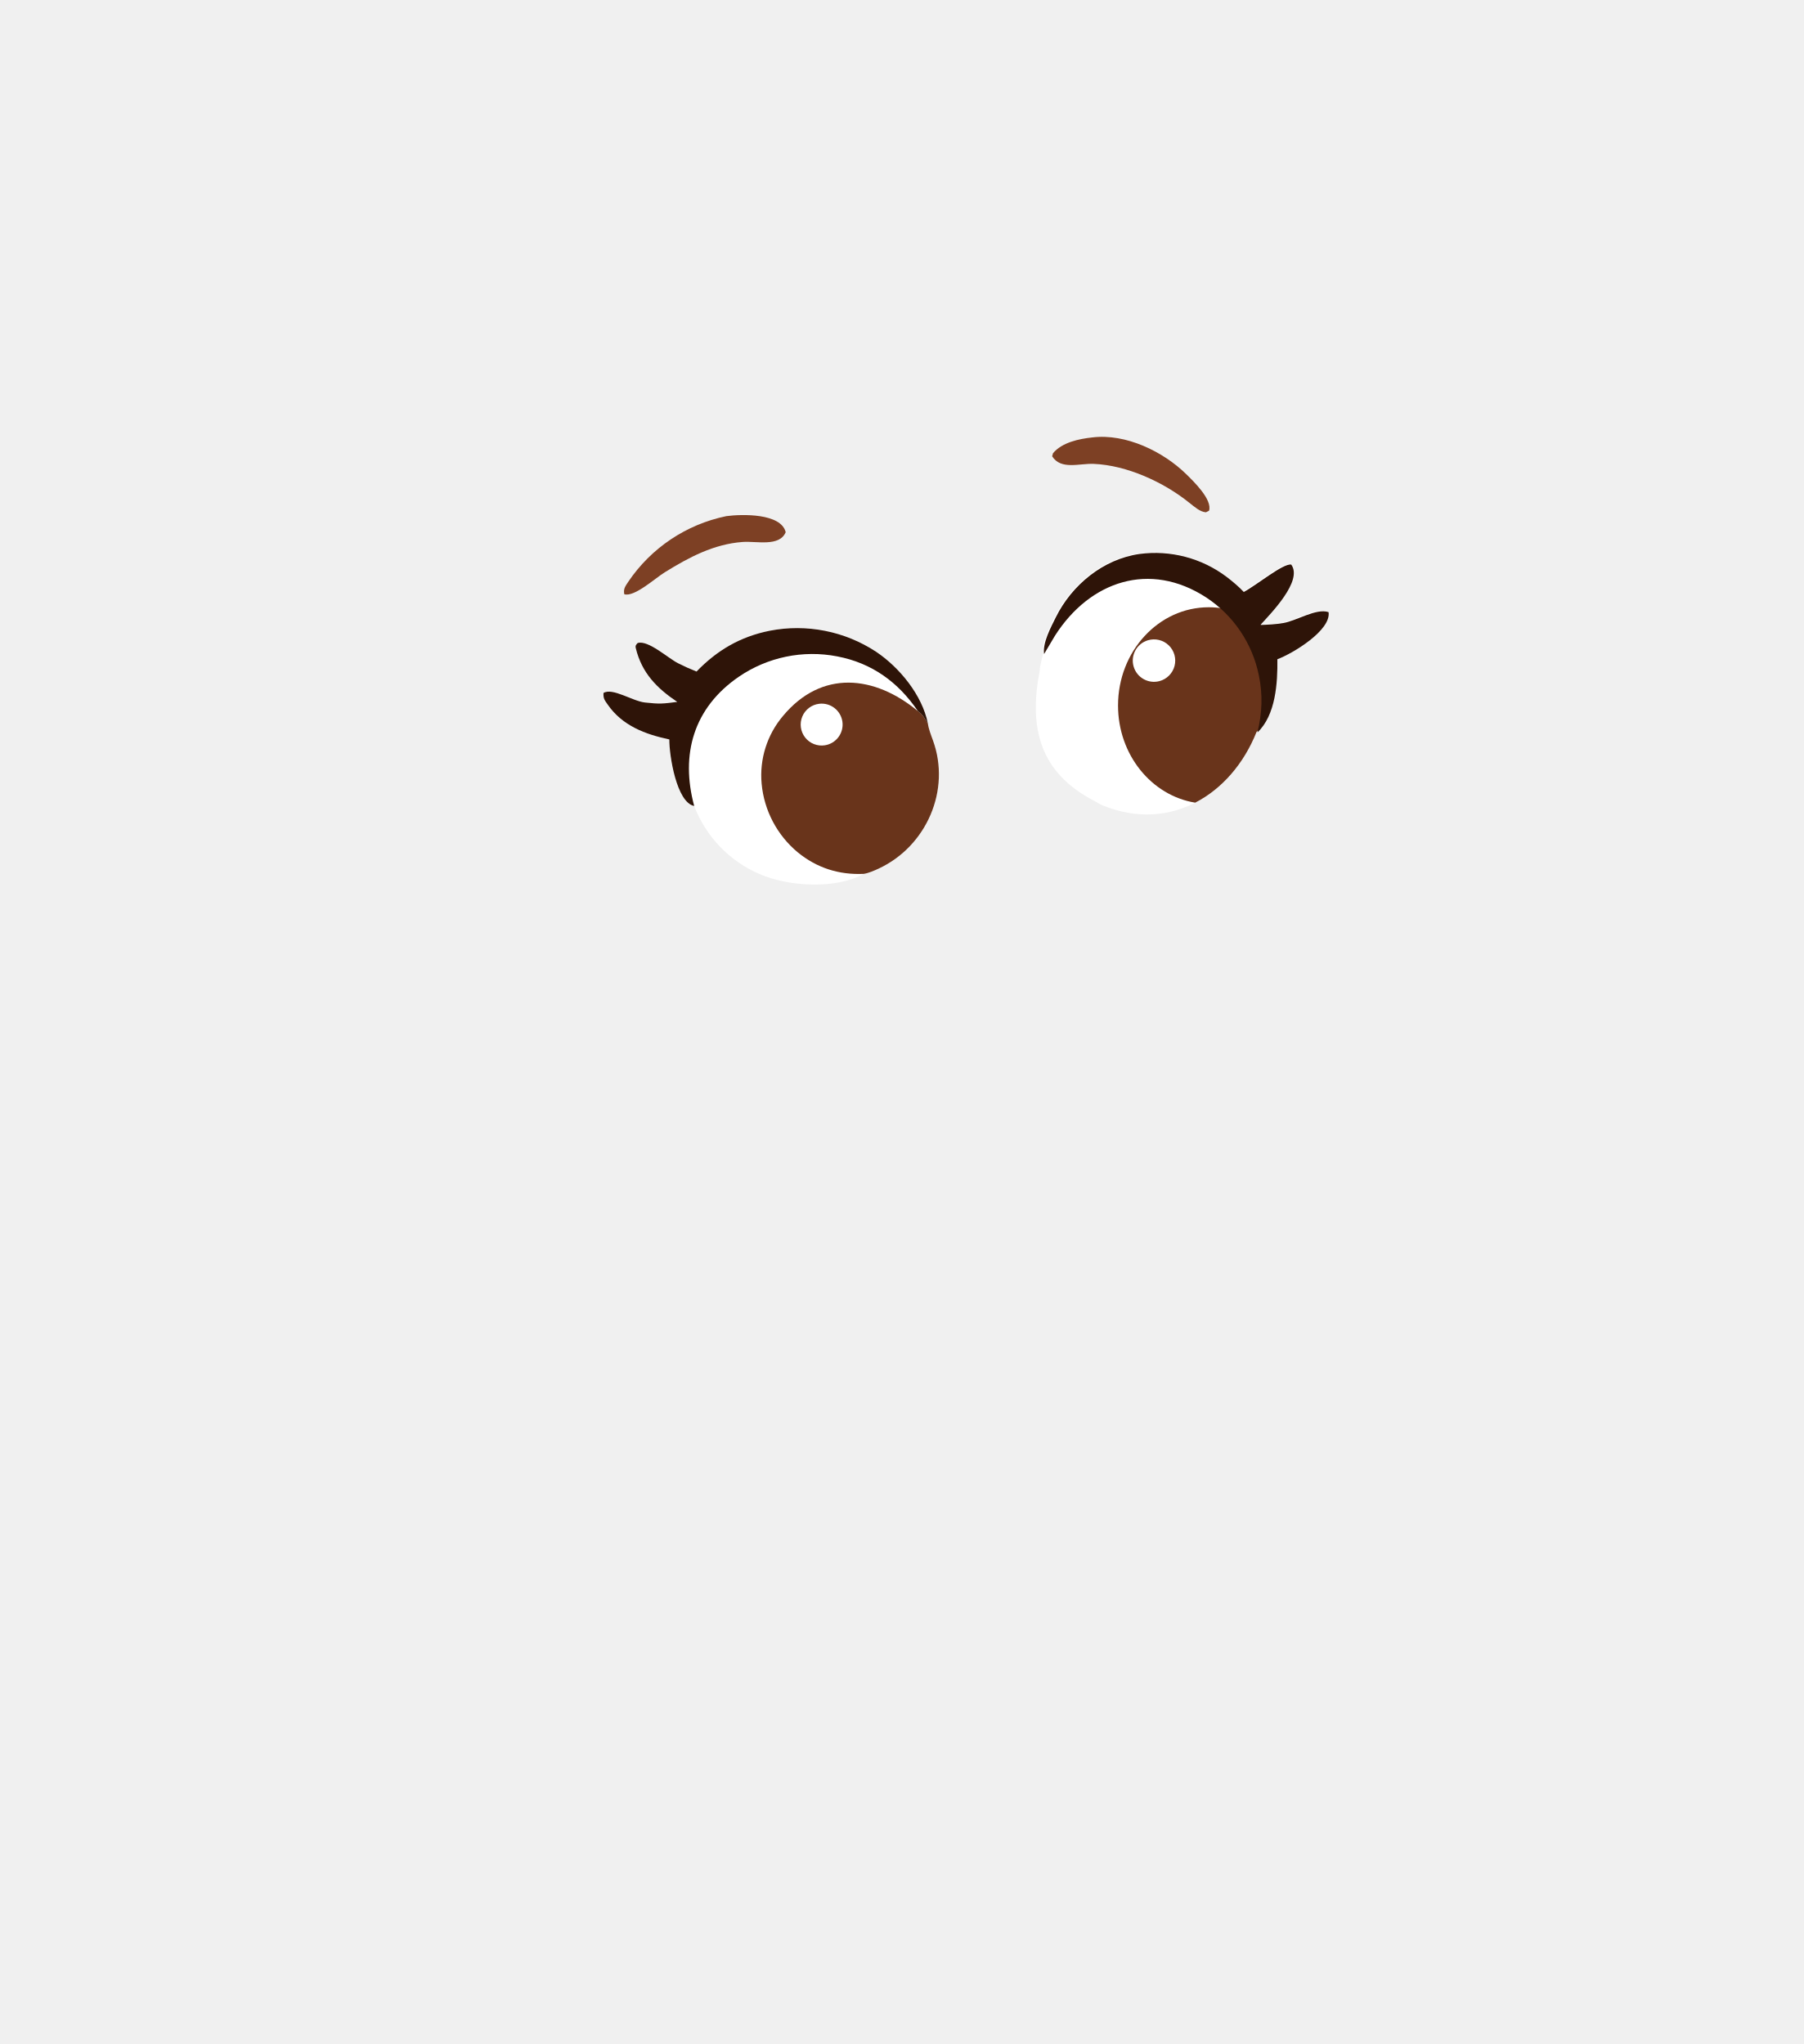
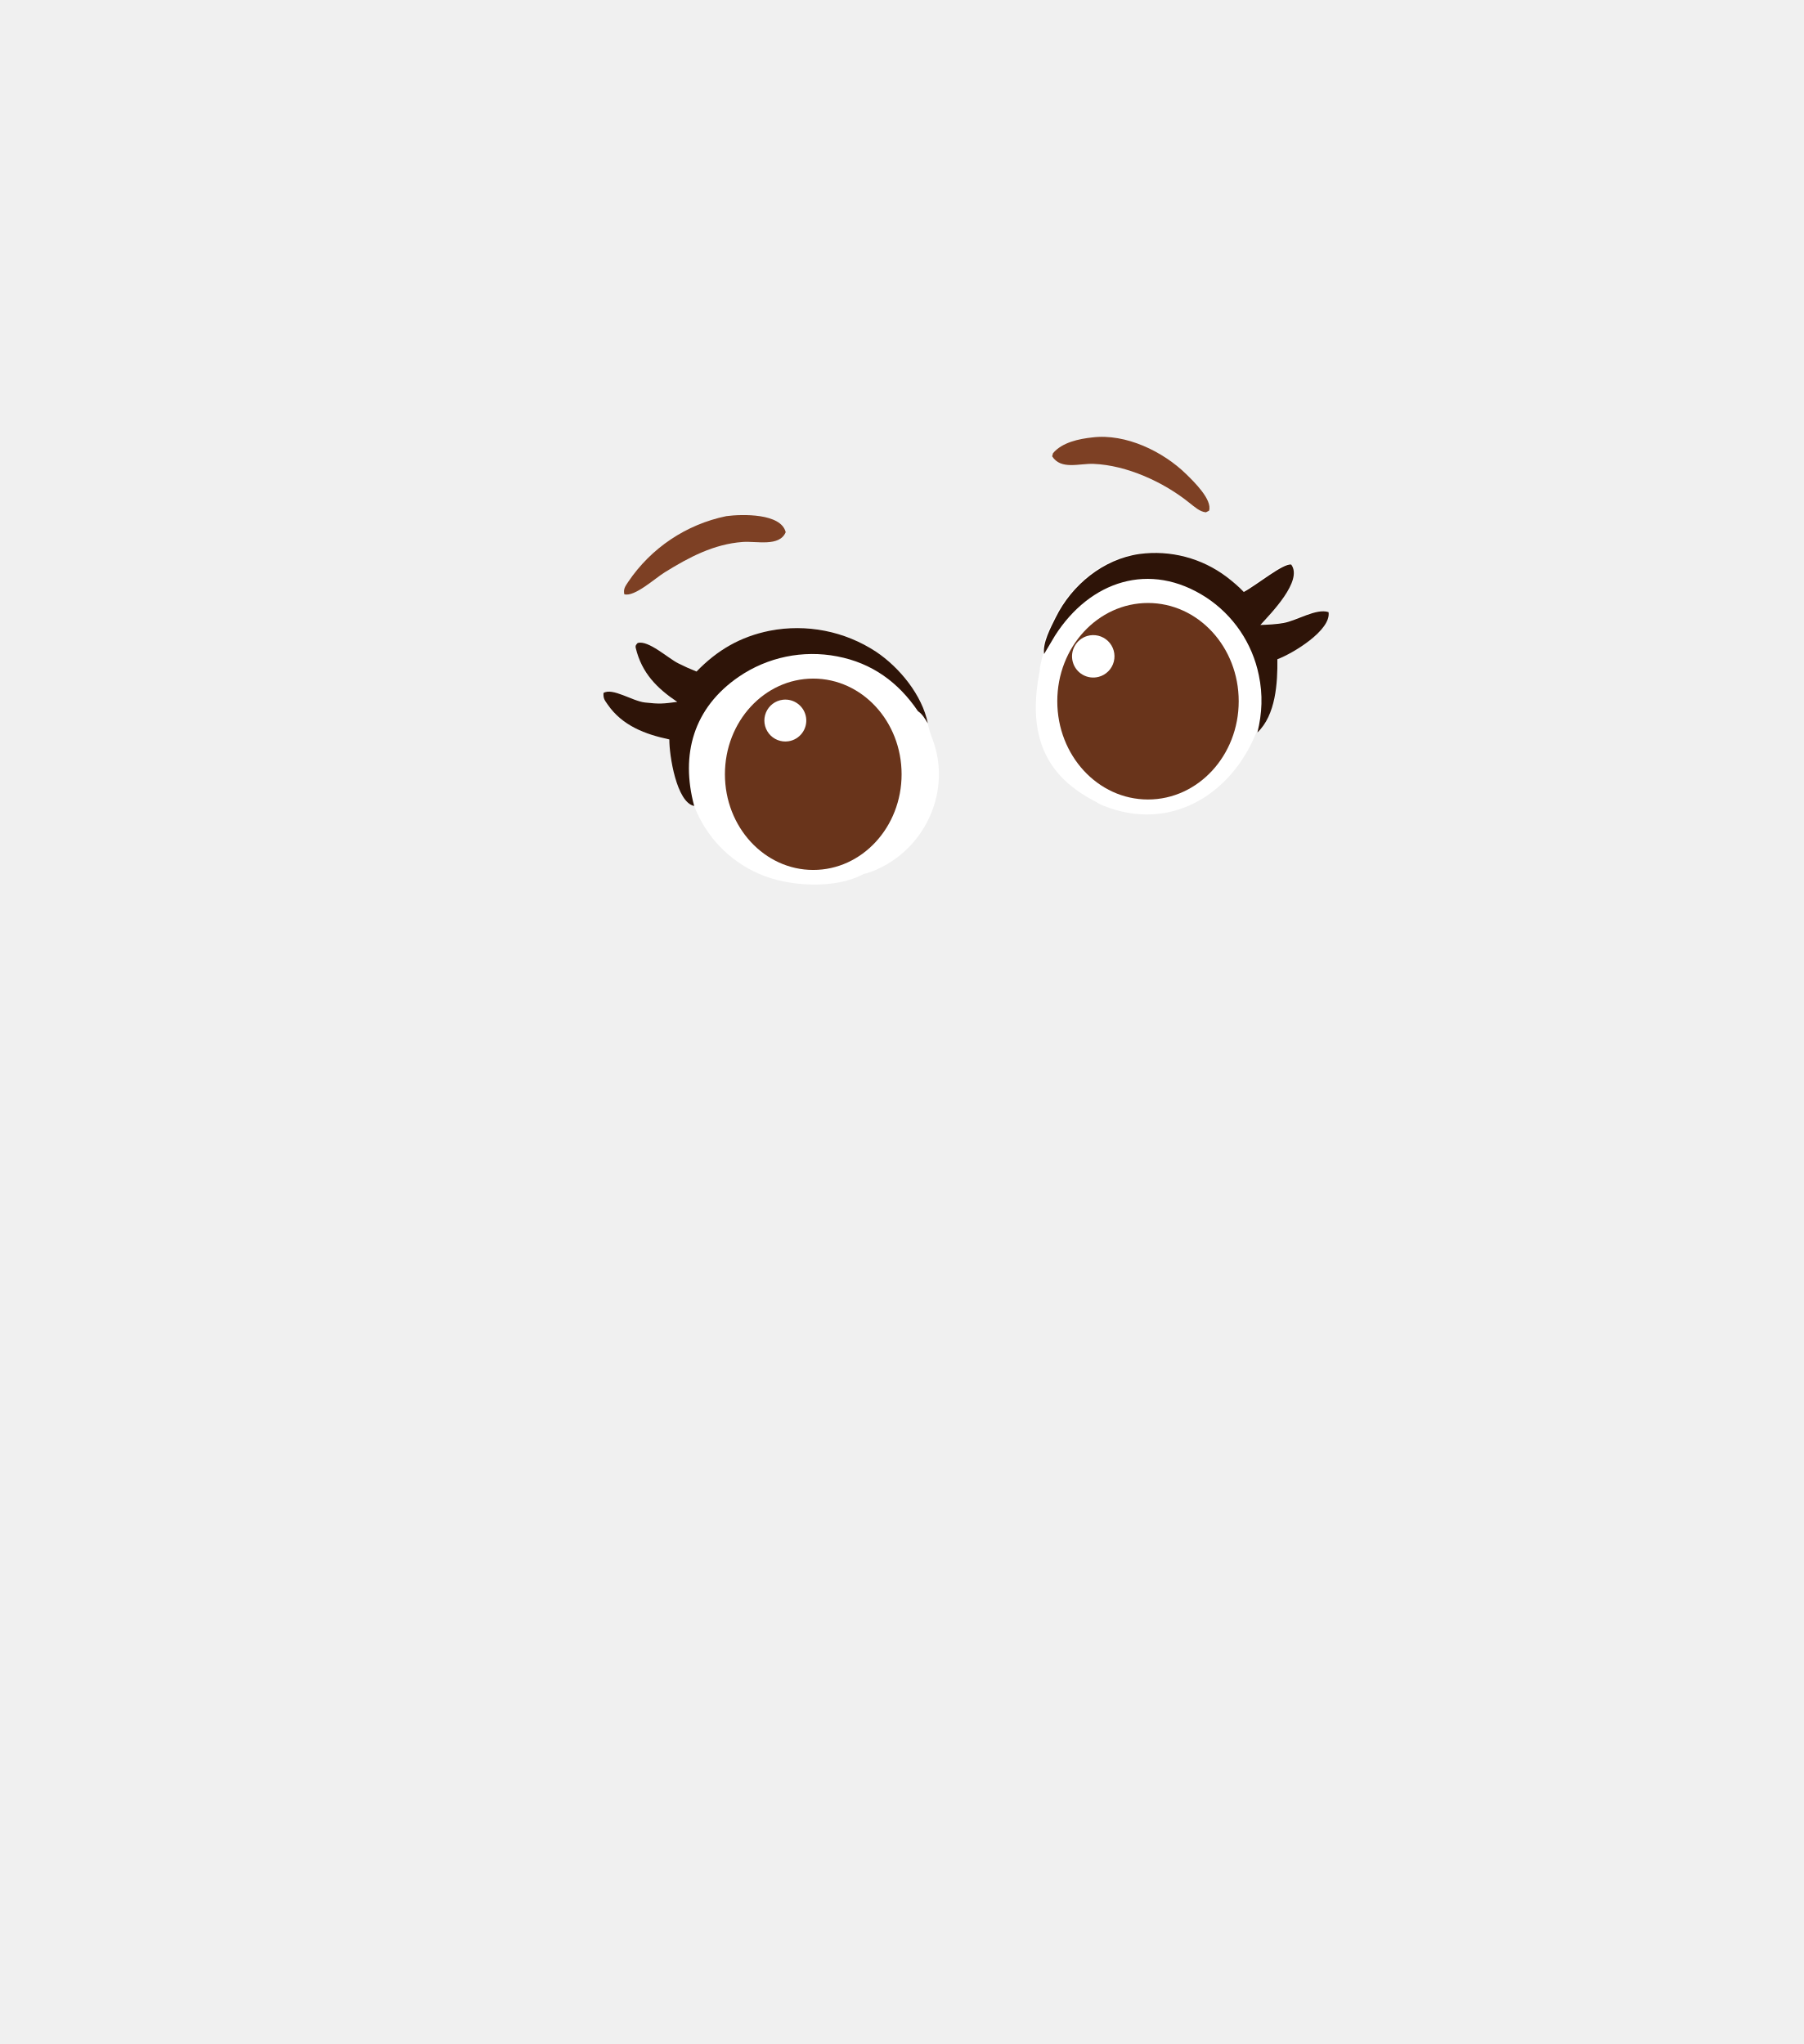
<svg xmlns="http://www.w3.org/2000/svg" width="1178" height="1335" viewBox="0 0 1178 1335" fill="none">
  <path d="M454.83 438.597C468.342 424.636 483.365 415.838 502.575 411.968C526.64 407.28 551.58 412.196 572.062 425.662C587.438 435.962 602.211 454.052 605.888 472.489C606.347 475.979 607.941 480.084 609.16 483.426C621.088 515.923 605.045 552.601 573.989 567.2C571.03 568.589 567.259 570.243 564.03 570.755C545.653 580.997 514.649 579.081 495.793 570.787C476.218 562.338 460.893 546.33 453.309 526.407C441.777 524.147 436.974 493.324 437.068 482.941C421.337 479.62 406.408 473.996 396.855 460.236C394.719 457.169 393.886 456.245 394.084 452.588C399.97 448.978 412.961 457.913 421.139 458.82C430.734 459.885 432.921 459.643 442.235 458.425C428.952 449.503 419.076 439.567 415.149 423.266C414.753 421.623 415.409 421.02 416.378 419.978C423.275 417.849 436.287 429.957 442.86 433.218C447.309 435.43 450.121 436.713 454.83 438.597Z" fill="white" />
-   <path d="M564.031 570.755C547.862 571.47 533.423 566.942 520.828 556.606C507.41 545.405 498.961 529.342 497.346 511.932C495.856 495.88 500.878 479.902 511.296 467.598C536.548 437.24 571.115 440.996 599.409 464.48C602.493 466.582 603.889 469.326 605.889 472.489C606.348 475.979 607.942 480.084 609.161 483.426C621.089 515.923 605.046 552.601 573.99 567.199C571.031 568.589 567.26 570.243 564.031 570.755Z" fill="#69341B" />
-   <path d="M534.912 459.661C542.319 458.778 549.07 463.999 550.091 471.394C551.101 478.79 545.997 485.631 538.621 486.773C533.735 487.528 528.818 485.589 525.765 481.697C522.713 477.806 521.994 472.57 523.89 468.002C525.786 463.435 529.995 460.245 534.912 459.661Z" fill="white" />
+   <path d="M531.056 443.21C562.913 443.21 588.739 471.188 588.739 505.7C588.739 540.212 562.913 568.19 531.056 568.19C499.198 568.19 473.372 540.212 473.372 505.7C473.372 471.188 499.198 443.21 531.056 443.21Z" fill="#69341B" />
+   <path d="M511.196 457.023C518.603 456.14 525.354 461.361 526.375 468.756C527.386 476.152 522.281 482.993 514.905 484.135C510.019 484.891 505.102 482.951 502.05 479.06C498.997 475.169 498.278 469.933 500.174 465.364C502.07 460.797 506.279 457.607 511.196 457.023Z" fill="white" />
  <path d="M454.83 438.597C468.342 424.636 483.365 415.838 502.575 411.968C526.64 407.28 551.58 412.196 572.062 425.662C587.438 435.962 602.211 454.052 605.888 472.489C603.888 469.326 602.492 466.582 599.409 464.48C586.605 445.578 569.395 433.041 546.684 428.704C524.338 424.367 501.189 429.166 482.406 442.028C452.913 462.266 444.204 492.736 453.309 526.407C441.777 524.147 436.974 493.324 437.068 482.941C421.337 479.62 406.408 473.996 396.855 460.236C394.719 457.169 393.886 456.245 394.084 452.588C399.97 448.978 412.961 457.913 421.139 458.82C430.734 459.885 432.921 459.643 442.235 458.425C428.952 449.503 419.076 439.567 415.149 423.266C414.753 421.623 415.409 421.02 416.378 419.978C423.275 417.849 436.287 429.957 442.86 433.218C447.309 435.43 450.121 436.713 454.83 438.597Z" fill="#2E1408" />
  <path d="M474.281 337.109C484.459 335.732 510.045 335.127 513.056 347.594C508.983 357.295 494.116 353.3 484.928 353.977C466.051 355.365 449.924 363.992 434.172 373.736C427.797 377.623 414.326 390.093 407.659 388.125C406.971 384.762 408.169 383.095 410.18 380.084C425.088 357.918 448.111 342.488 474.281 337.109Z" fill="#7D4024" />
  <path d="M743.476 361.515C763.679 358.815 784.128 364.191 800.386 376.476C804.181 379.361 808.351 382.869 811.6 386.337C817.086 383.425 826.484 376.194 833.76 371.852C835.146 371.025 836.455 370.304 837.645 369.736C838.835 369.169 839.906 368.755 840.817 368.547C841.045 368.495 841.262 368.456 841.469 368.43C841.883 368.378 842.254 368.38 842.578 368.443C850.402 378.998 829.194 400.429 822.428 407.885C824.452 407.801 826.317 407.727 828.142 407.62C829.358 407.549 830.557 407.462 831.773 407.348C833.596 407.177 835.459 406.943 837.479 406.602C839.635 406.238 842.065 405.44 844.618 404.489C845.895 404.014 847.203 403.501 848.524 402.985C855.126 400.408 862.044 397.769 866.961 399.509C868.746 411.321 843.668 426.504 833.534 430.268C833.727 445.645 832.508 466.731 820.505 478.097C806.33 513.644 774.512 536.659 738.198 531.119C737.537 531.019 736.875 530.909 736.212 530.789C731.238 529.891 726.186 528.457 721.087 526.446C720.747 526.312 720.407 526.176 720.067 526.036C719.85 525.948 719.646 525.863 719.451 525.78C719.255 525.696 719.07 525.615 718.89 525.534C718.175 525.21 717.565 524.889 716.892 524.468C716.555 524.258 716.203 524.022 715.813 523.749L714.129 522.886C679.221 504.577 671.558 475.71 678.955 437.975C678.851 436.176 679.794 432.323 680.551 429.385L681.2 426.861C681.184 426.747 681.168 426.632 681.155 426.516C681.114 426.17 681.088 425.818 681.075 425.461C681.057 424.985 681.064 424.499 681.091 424.006C681.117 423.513 681.165 423.012 681.232 422.505C681.365 421.49 681.576 420.451 681.845 419.399C681.98 418.873 682.128 418.344 682.29 417.813C682.452 417.282 682.626 416.749 682.812 416.216C682.997 415.684 683.192 415.151 683.396 414.619C683.6 414.088 683.814 413.559 684.032 413.032C684.251 412.505 684.477 411.982 684.706 411.462C685.394 409.903 686.12 408.385 686.827 406.948C687.534 405.51 688.221 404.154 688.832 402.92C689.322 401.929 689.834 400.947 690.368 399.975C690.723 399.327 691.089 398.684 691.463 398.046C694.272 393.257 697.605 388.743 701.372 384.622C701.874 384.072 702.383 383.529 702.901 382.994C703.16 382.726 703.421 382.461 703.683 382.197C704.733 381.141 705.812 380.115 706.92 379.12C709.135 377.132 711.461 375.271 713.886 373.556C714.492 373.128 715.104 372.708 715.722 372.298C717.577 371.068 719.484 369.921 721.439 368.867C722.417 368.34 723.407 367.836 724.407 367.356C725.074 367.036 725.747 366.728 726.424 366.429C727.101 366.131 727.782 365.844 728.469 365.568C733.272 363.634 738.299 362.25 743.476 361.515Z" fill="white" />
-   <path d="M789.306 396.619C801.647 396.619 813.106 400.708 822.593 407.703C822.537 407.765 822.482 407.825 822.427 407.885C822.557 407.88 822.686 407.874 822.815 407.868C829.694 412.99 835.524 419.645 839.886 427.378C837.467 428.629 835.279 429.619 833.534 430.268C833.726 445.645 832.508 466.731 820.504 478.097C812.261 498.77 798.05 515.203 780.458 524.247C751.941 519.62 730.072 492.972 730.072 460.789C730.072 425.349 756.592 396.619 789.306 396.619Z" fill="#69341B" />
+   <path d="M749.638 393.83C782.352 393.83 808.873 422.56 808.873 458C808.872 493.44 782.352 522.17 749.638 522.17C716.924 522.17 690.404 493.44 690.404 458C690.404 422.56 716.924 393.83 749.638 393.83Z" fill="#69341B" />
  <path d="M681.785 427.16C680.727 419.86 686.157 409.799 689.418 403.22C699.872 382.067 720.396 365.178 744.062 361.815C764.265 359.115 784.714 364.49 800.972 376.776C804.767 379.661 808.936 383.168 812.185 386.636C820.544 382.199 837.99 367.735 843.163 368.743C850.988 379.297 829.78 400.729 823.014 408.184C828.412 407.96 832.677 407.81 838.064 406.902C846.691 405.447 859.678 397.026 867.546 399.808C869.331 411.621 844.254 426.803 834.12 430.567C834.312 445.945 833.094 467.031 821.09 478.397C824.2 465.83 824.671 453.708 822.009 441.014C817.776 420.151 805.376 401.845 787.578 390.169C750.732 366.256 711.716 379.488 688.926 415.133L681.785 427.16Z" fill="#2E1408" />
-   <path d="M749.602 418.175C754.39 416.747 759.585 418.013 763.188 421.485C766.779 424.958 768.233 430.1 766.972 434.941C765.721 439.782 761.948 443.57 757.116 444.855C749.794 446.802 742.269 442.51 740.216 435.218C738.164 427.927 742.344 420.338 749.602 418.175Z" fill="white" />
+   <path d="M709.935 415.386C714.723 413.958 719.918 415.223 723.521 418.695C727.112 422.168 728.566 427.311 727.305 432.151C726.054 436.992 722.281 440.781 717.449 442.065C710.127 444.012 702.602 439.72 700.549 432.429C698.497 425.138 702.677 417.548 709.935 415.386Z" fill="white" />
  <path d="M713.33 285.691C735.115 283.03 759.508 294.87 774.655 309.732C779.551 314.531 791.78 326.373 789.503 333.574L787.44 334.606C783.378 334.226 779.861 330.885 776.537 328.315C759.925 314.909 735.853 303.854 714.132 302.973C704.704 302.59 692.785 307.073 687.056 298.024L687.611 296.001C693.608 288.881 704.565 286.644 713.33 285.691Z" fill="#7D4024" />
</svg>
